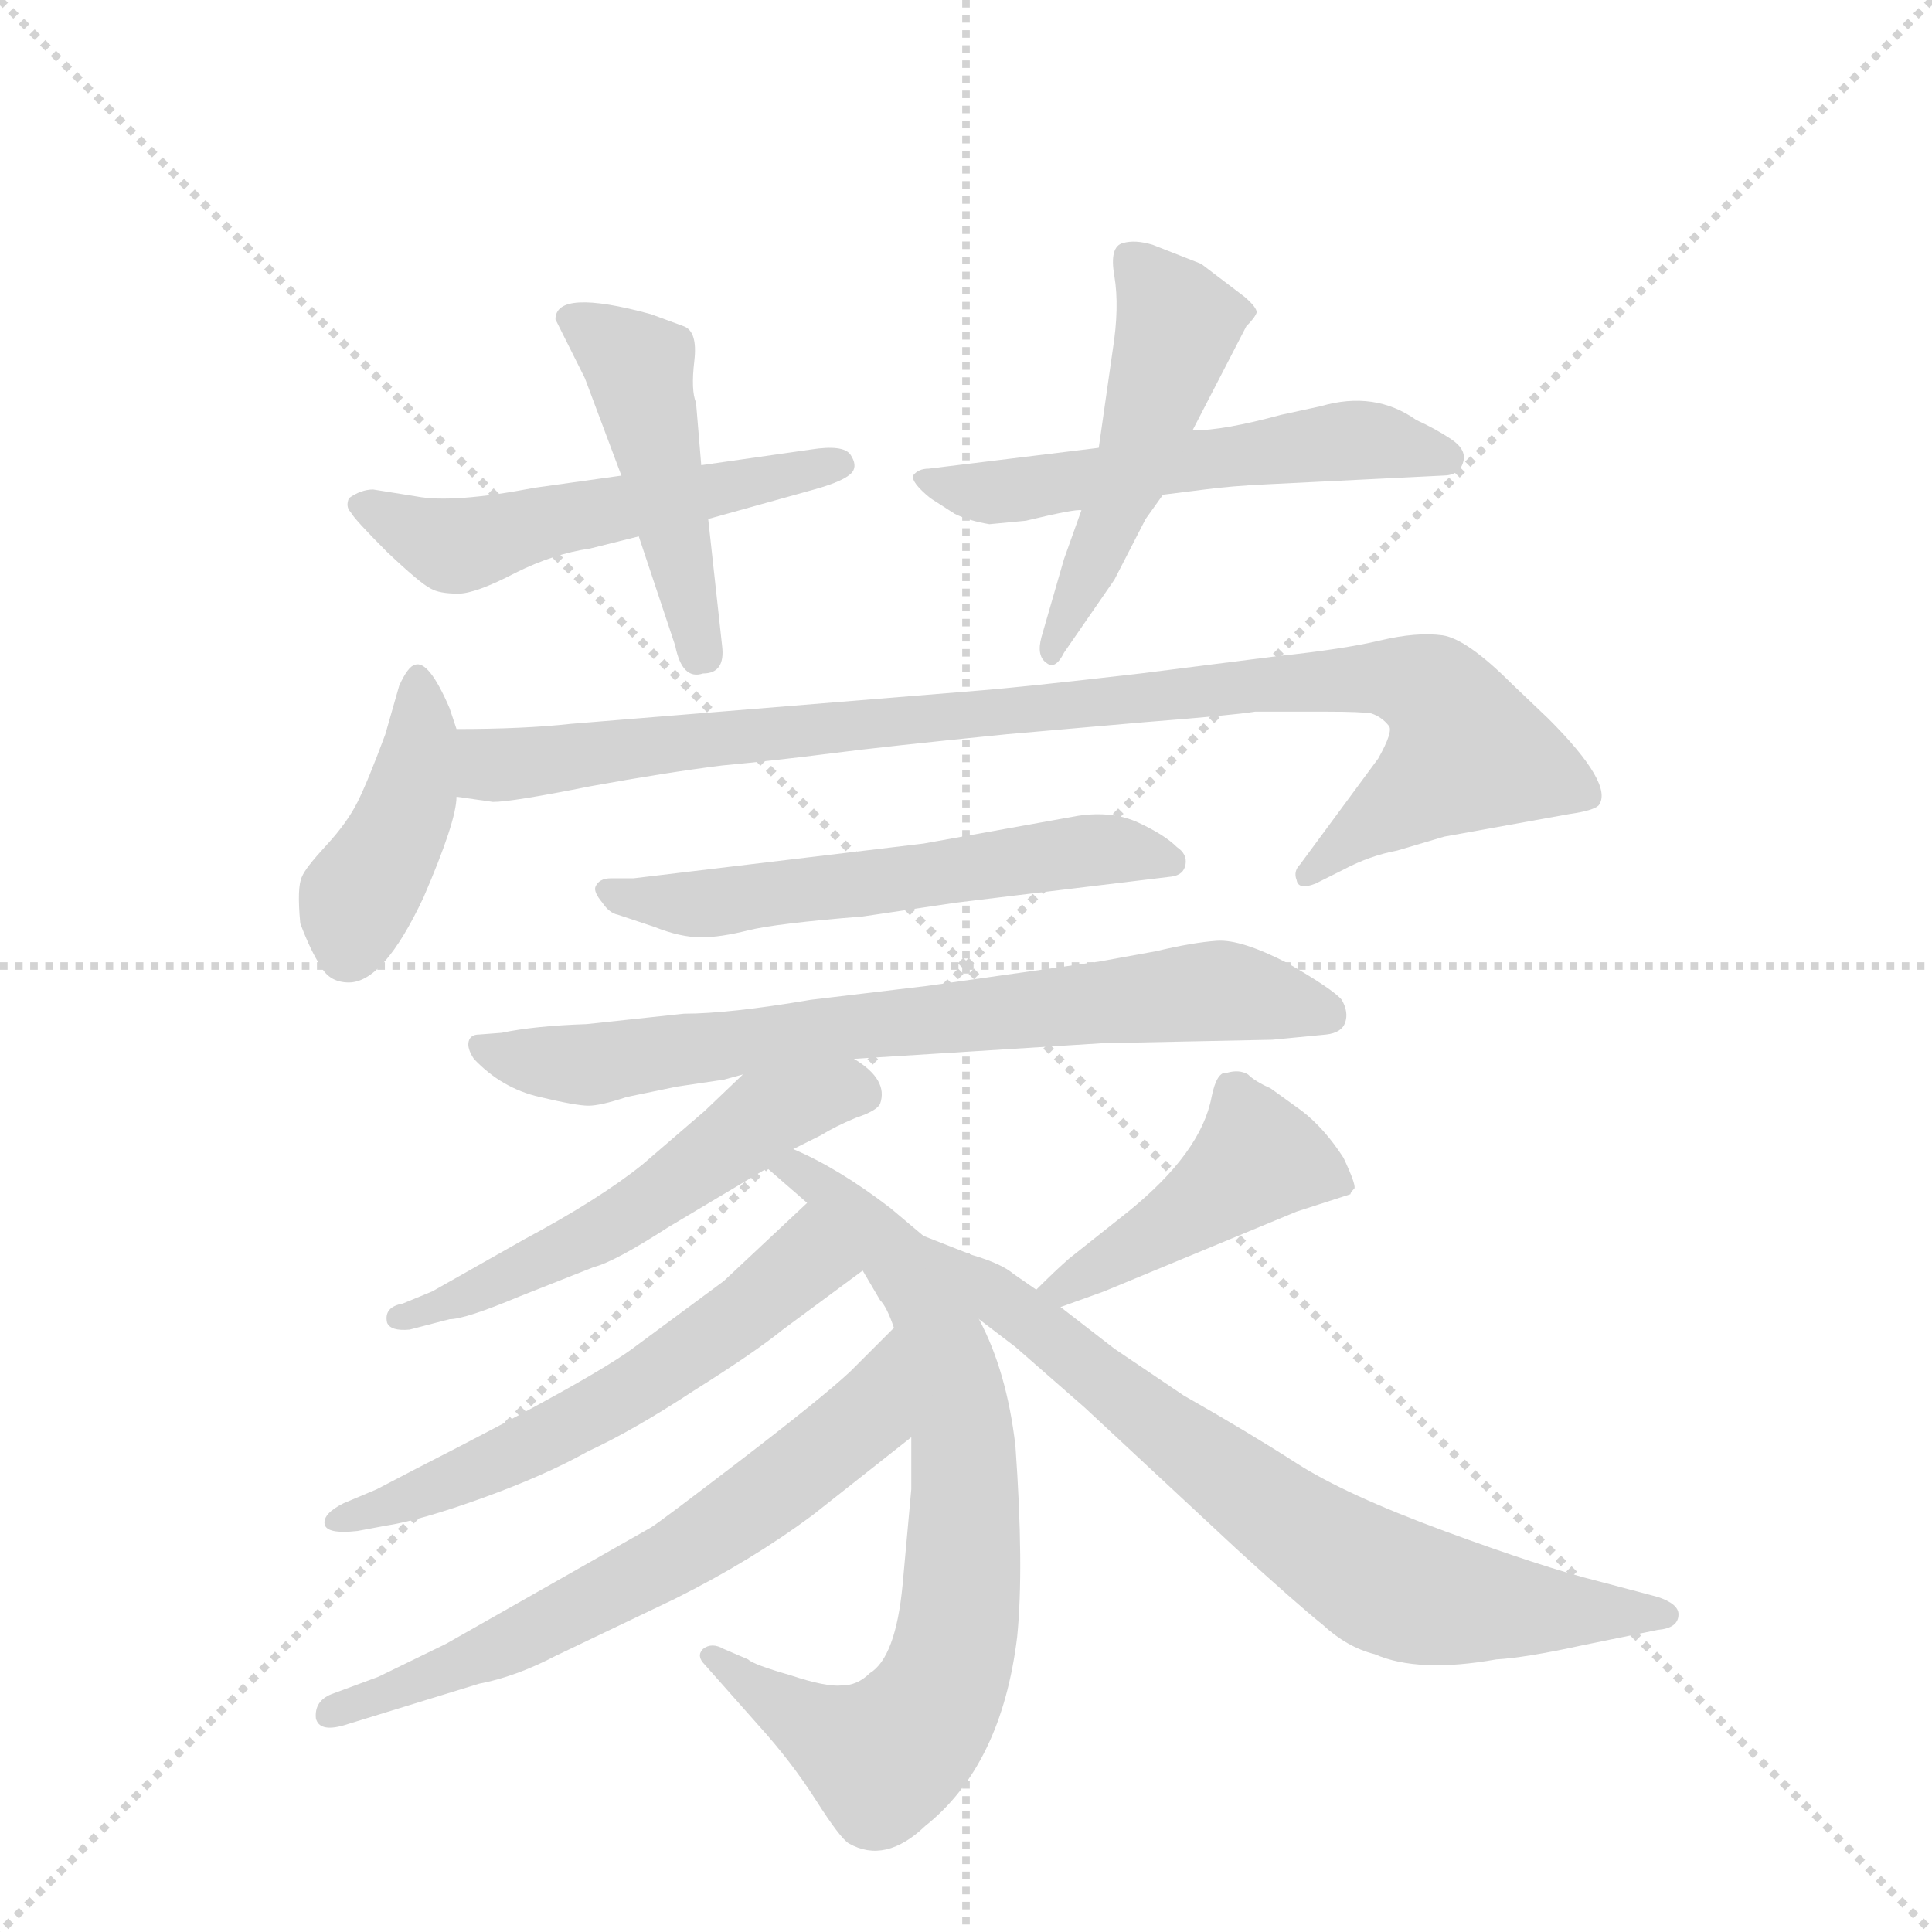
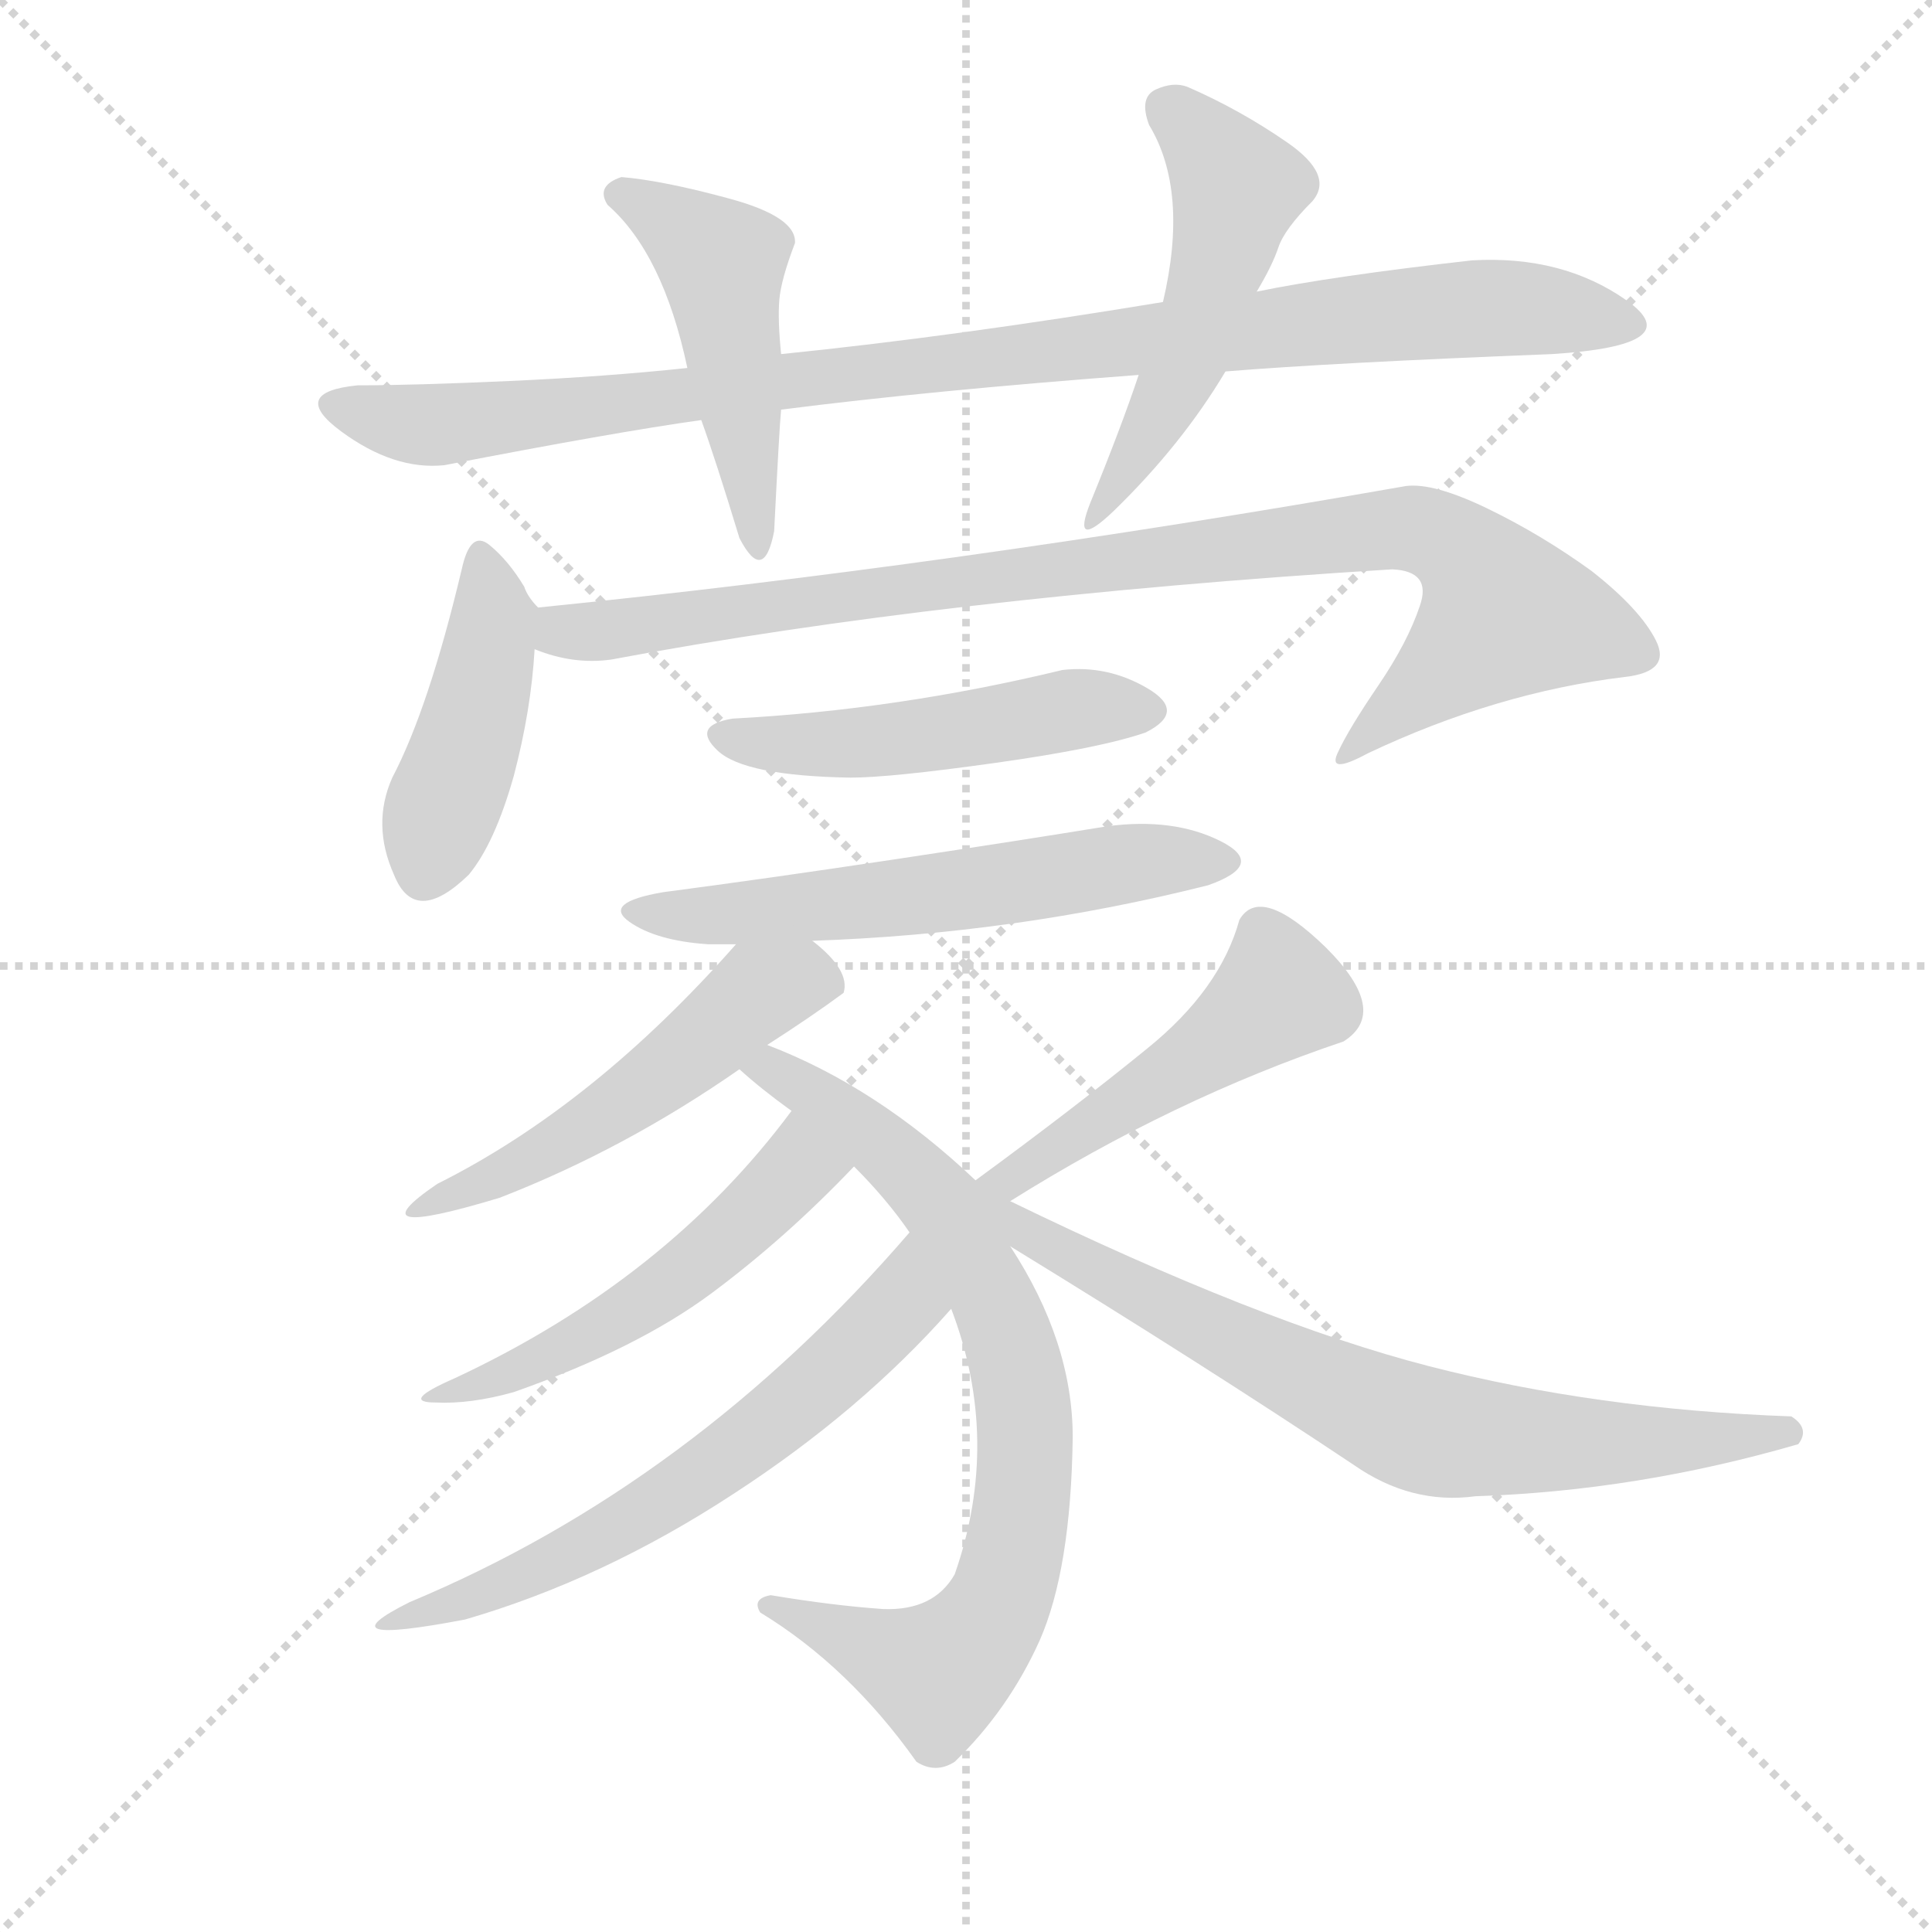
<svg xmlns="http://www.w3.org/2000/svg" version="1.1" viewBox="0 0 1024 1024">
  <g stroke="lightgray" stroke-dasharray="1,1" stroke-width="1" transform="scale(4, 4)">
    <line x1="0" y1="0" x2="256" y2="256" />
    <line x1="256" y1="0" x2="0" y2="256" />
    <line x1="128" y1="0" x2="128" y2="256" />
    <line x1="0" y1="128" x2="256" y2="128" />
  </g>
  <g transform="scale(0.92, -0.92) translate(60, -900)">
    <style type="text/css">
      
        @keyframes keyframes0 {
          from {
            stroke: blue;
-             stroke-dashoffset: 539;
-             stroke-width: 128;
-           }
-           64% {
+             stroke-dashoffset: 999;
+             stroke-width: 128;
+           }
+           76% {
            animation-timing-function: step-end;
            stroke: blue;
            stroke-dashoffset: 0;
            stroke-width: 128;
          }
          to {
            stroke: black;
            stroke-width: 1024;
          }
        }
        #make-me-a-hanzi-animation-0 {
-           animation: keyframes0 0.689s both;
+           animation: keyframes0 1.063s both;
          animation-delay: 0s;
          animation-timing-function: linear;
        }
      
        @keyframes keyframes1 {
          from {
            stroke: blue;
-             stroke-dashoffset: 471;
+             stroke-dashoffset: 488;
            stroke-width: 128;
          }
          61% {
            animation-timing-function: step-end;
            stroke: blue;
            stroke-dashoffset: 0;
            stroke-width: 128;
          }
          to {
            stroke: black;
            stroke-width: 1024;
          }
        }
        #make-me-a-hanzi-animation-1 {
-           animation: keyframes1 0.633s both;
-           animation-delay: 0.689s;
+           animation: keyframes1 0.647s both;
+           animation-delay: 1.063s;
          animation-timing-function: linear;
        }
      
        @keyframes keyframes2 {
          from {
            stroke: blue;
-             stroke-dashoffset: 561;
-             stroke-width: 128;
-           }
-           65% {
+             stroke-dashoffset: 509;
+             stroke-width: 128;
+           }
+           62% {
            animation-timing-function: step-end;
            stroke: blue;
            stroke-dashoffset: 0;
            stroke-width: 128;
          }
          to {
            stroke: black;
            stroke-width: 1024;
          }
        }
        #make-me-a-hanzi-animation-2 {
-           animation: keyframes2 0.707s both;
-           animation-delay: 1.322s;
+           animation: keyframes2 0.664s both;
+           animation-delay: 1.71s;
          animation-timing-function: linear;
        }
      
        @keyframes keyframes3 {
          from {
            stroke: blue;
-             stroke-dashoffset: 503;
+             stroke-dashoffset: 440;
+             stroke-width: 128;
+           }
+           59% {
+             animation-timing-function: step-end;
+             stroke: blue;
+             stroke-dashoffset: 0;
+             stroke-width: 128;
+           }
+           to {
+             stroke: black;
+             stroke-width: 1024;
+           }
+         }
+         #make-me-a-hanzi-animation-3 {
+           animation: keyframes3 0.608s both;
+           animation-delay: 2.374s;
+           animation-timing-function: linear;
+         }
+       
+         @keyframes keyframes4 {
+           from {
+             stroke: blue;
+             stroke-dashoffset: 954;
+             stroke-width: 128;
+           }
+           76% {
+             animation-timing-function: step-end;
+             stroke: blue;
+             stroke-dashoffset: 0;
+             stroke-width: 128;
+           }
+           to {
+             stroke: black;
+             stroke-width: 1024;
+           }
+         }
+         #make-me-a-hanzi-animation-4 {
+           animation: keyframes4 1.026s both;
+           animation-delay: 2.982s;
+           animation-timing-function: linear;
+         }
+       
+         @keyframes keyframes5 {
+           from {
+             stroke: blue;
+             stroke-dashoffset: 499;
            stroke-width: 128;
          }
          62% {
            animation-timing-function: step-end;
            stroke: blue;
            stroke-dashoffset: 0;
            stroke-width: 128;
          }
          to {
            stroke: black;
            stroke-width: 1024;
          }
        }
-         #make-me-a-hanzi-animation-3 {
-           animation: keyframes3 0.659s both;
-           animation-delay: 2.028s;
-           animation-timing-function: linear;
-         }
-       
-         @keyframes keyframes4 {
-           from {
-             stroke: blue;
-             stroke-dashoffset: 421;
-             stroke-width: 128;
-           }
-           58% {
-             animation-timing-function: step-end;
-             stroke: blue;
-             stroke-dashoffset: 0;
-             stroke-width: 128;
-           }
-           to {
-             stroke: black;
-             stroke-width: 1024;
-           }
-         }
-         #make-me-a-hanzi-animation-4 {
-           animation: keyframes4 0.593s both;
-           animation-delay: 2.688s;
-           animation-timing-function: linear;
-         }
-       
-         @keyframes keyframes5 {
-           from {
-             stroke: blue;
-             stroke-dashoffset: 977;
-             stroke-width: 128;
-           }
-           76% {
-             animation-timing-function: step-end;
-             stroke: blue;
-             stroke-dashoffset: 0;
-             stroke-width: 128;
-           }
-           to {
-             stroke: black;
-             stroke-width: 1024;
-           }
-         }
        #make-me-a-hanzi-animation-5 {
-           animation: keyframes5 1.045s both;
-           animation-delay: 3.28s;
+           animation: keyframes5 0.656s both;
+           animation-delay: 4.009s;
          animation-timing-function: linear;
        }
      
        @keyframes keyframes6 {
          from {
            stroke: blue;
-             stroke-dashoffset: 583;
-             stroke-width: 128;
-           }
-           65% {
+             stroke-dashoffset: 588;
+             stroke-width: 128;
+           }
+           66% {
            animation-timing-function: step-end;
            stroke: blue;
            stroke-dashoffset: 0;
            stroke-width: 128;
          }
          to {
            stroke: black;
            stroke-width: 1024;
          }
        }
        #make-me-a-hanzi-animation-6 {
-           animation: keyframes6 0.724s both;
-           animation-delay: 4.326s;
+           animation: keyframes6 0.729s both;
+           animation-delay: 4.665s;
          animation-timing-function: linear;
        }
      
        @keyframes keyframes7 {
          from {
            stroke: blue;
-             stroke-dashoffset: 748;
+             stroke-dashoffset: 490;
+             stroke-width: 128;
+           }
+           61% {
+             animation-timing-function: step-end;
+             stroke: blue;
+             stroke-dashoffset: 0;
+             stroke-width: 128;
+           }
+           to {
+             stroke: black;
+             stroke-width: 1024;
+           }
+         }
+         #make-me-a-hanzi-animation-7 {
+           animation: keyframes7 0.649s both;
+           animation-delay: 5.393s;
+           animation-timing-function: linear;
+         }
+       
+         @keyframes keyframes8 {
+           from {
+             stroke: blue;
+             stroke-dashoffset: 786;
+             stroke-width: 128;
+           }
+           72% {
+             animation-timing-function: step-end;
+             stroke: blue;
+             stroke-dashoffset: 0;
+             stroke-width: 128;
+           }
+           to {
+             stroke: black;
+             stroke-width: 1024;
+           }
+         }
+         #make-me-a-hanzi-animation-8 {
+           animation: keyframes8 0.89s both;
+           animation-delay: 6.042s;
+           animation-timing-function: linear;
+         }
+       
+         @keyframes keyframes9 {
+           from {
+             stroke: blue;
+             stroke-dashoffset: 524;
+             stroke-width: 128;
+           }
+           63% {
+             animation-timing-function: step-end;
+             stroke: blue;
+             stroke-dashoffset: 0;
+             stroke-width: 128;
+           }
+           to {
+             stroke: black;
+             stroke-width: 1024;
+           }
+         }
+         #make-me-a-hanzi-animation-9 {
+           animation: keyframes9 0.676s both;
+           animation-delay: 6.932s;
+           animation-timing-function: linear;
+         }
+       
+         @keyframes keyframes10 {
+           from {
+             stroke: blue;
+             stroke-dashoffset: 618;
+             stroke-width: 128;
+           }
+           67% {
+             animation-timing-function: step-end;
+             stroke: blue;
+             stroke-dashoffset: 0;
+             stroke-width: 128;
+           }
+           to {
+             stroke: black;
+             stroke-width: 1024;
+           }
+         }
+         #make-me-a-hanzi-animation-10 {
+           animation: keyframes10 0.753s both;
+           animation-delay: 7.608s;
+           animation-timing-function: linear;
+         }
+       
+         @keyframes keyframes11 {
+           from {
+             stroke: blue;
+             stroke-dashoffset: 494;
+             stroke-width: 128;
+           }
+           62% {
+             animation-timing-function: step-end;
+             stroke: blue;
+             stroke-dashoffset: 0;
+             stroke-width: 128;
+           }
+           to {
+             stroke: black;
+             stroke-width: 1024;
+           }
+         }
+         #make-me-a-hanzi-animation-11 {
+           animation: keyframes11 0.652s both;
+           animation-delay: 8.361s;
+           animation-timing-function: linear;
+         }
+       
+         @keyframes keyframes12 {
+           from {
+             stroke: blue;
+             stroke-dashoffset: 746;
            stroke-width: 128;
          }
          71% {
            animation-timing-function: step-end;
            stroke: blue;
            stroke-dashoffset: 0;
            stroke-width: 128;
          }
          to {
            stroke: black;
            stroke-width: 1024;
          }
        }
-         #make-me-a-hanzi-animation-7 {
-           animation: keyframes7 0.859s both;
-           animation-delay: 5.05s;
-           animation-timing-function: linear;
-         }
-       
-         @keyframes keyframes8 {
-           from {
-             stroke: blue;
-             stroke-dashoffset: 557;
-             stroke-width: 128;
-           }
-           64% {
-             animation-timing-function: step-end;
-             stroke: blue;
-             stroke-dashoffset: 0;
-             stroke-width: 128;
-           }
-           to {
-             stroke: black;
-             stroke-width: 1024;
-           }
-         }
-         #make-me-a-hanzi-animation-8 {
-           animation: keyframes8 0.703s both;
-           animation-delay: 5.909s;
-           animation-timing-function: linear;
-         }
-       
-         @keyframes keyframes9 {
-           from {
-             stroke: blue;
-             stroke-dashoffset: 767;
-             stroke-width: 128;
-           }
-           71% {
-             animation-timing-function: step-end;
-             stroke: blue;
-             stroke-dashoffset: 0;
-             stroke-width: 128;
-           }
-           to {
-             stroke: black;
-             stroke-width: 1024;
-           }
-         }
-         #make-me-a-hanzi-animation-9 {
-           animation: keyframes9 0.874s both;
-           animation-delay: 6.612s;
-           animation-timing-function: linear;
-         }
-       
-         @keyframes keyframes10 {
-           from {
-             stroke: blue;
-             stroke-dashoffset: 594;
-             stroke-width: 128;
-           }
-           66% {
-             animation-timing-function: step-end;
-             stroke: blue;
-             stroke-dashoffset: 0;
-             stroke-width: 128;
-           }
-           to {
-             stroke: black;
-             stroke-width: 1024;
-           }
-         }
-         #make-me-a-hanzi-animation-10 {
-           animation: keyframes10 0.733s both;
-           animation-delay: 7.486s;
-           animation-timing-function: linear;
-         }
-       
-         @keyframes keyframes11 {
-           from {
-             stroke: blue;
-             stroke-dashoffset: 657;
-             stroke-width: 128;
-           }
-           68% {
-             animation-timing-function: step-end;
-             stroke: blue;
-             stroke-dashoffset: 0;
-             stroke-width: 128;
-           }
-           to {
-             stroke: black;
-             stroke-width: 1024;
-           }
-         }
-         #make-me-a-hanzi-animation-11 {
-           animation: keyframes11 0.785s both;
-           animation-delay: 8.22s;
-           animation-timing-function: linear;
-         }
-       
-         @keyframes keyframes12 {
-           from {
-             stroke: blue;
-             stroke-dashoffset: 452;
-             stroke-width: 128;
-           }
-           60% {
-             animation-timing-function: step-end;
-             stroke: blue;
-             stroke-dashoffset: 0;
-             stroke-width: 128;
-           }
-           to {
-             stroke: black;
-             stroke-width: 1024;
-           }
-         }
        #make-me-a-hanzi-animation-12 {
-           animation: keyframes12 0.618s both;
-           animation-delay: 9.004s;
-           animation-timing-function: linear;
-         }
-       
-         @keyframes keyframes13 {
-           from {
-             stroke: blue;
-             stroke-dashoffset: 743;
-             stroke-width: 128;
-           }
-           71% {
-             animation-timing-function: step-end;
-             stroke: blue;
-             stroke-dashoffset: 0;
-             stroke-width: 128;
-           }
-           to {
-             stroke: black;
-             stroke-width: 1024;
-           }
-         }
-         #make-me-a-hanzi-animation-13 {
-           animation: keyframes13 0.855s both;
-           animation-delay: 9.622s;
+           animation: keyframes12 0.857s both;
+           animation-delay: 9.013s;
          animation-timing-function: linear;
        }
      
    </style>
-     <path d="M 298 626 L 248 619 Q 201 610 180 614 L 155 618 Q 148 618 141 613 Q 139 608 142 605 Q 144 601 163 582 Q 182 564 188 561 Q 193 558 204 558 Q 214 558 237 570 Q 259 581 280 584 L 308 591 L 348 601 L 409 618 Q 427 623 431 628 Q 434 632 430 638 Q 426 644 407 641 L 344 632 L 298 626 Z" fill="lightgray" />
-     <path d="M 334 712 L 315 719 Q 260 734 260 716 L 277 682 L 298 626 L 308 591 L 329 528 Q 333 508 345 512 Q 358 512 356 528 L 348 601 L 344 632 L 341 668 Q 338 675 340 692 Q 342 709 334 712 Z" fill="lightgray" />
-     <path d="M 510 598 L 531 600 Q 560 607 563 606 L 610 615 L 634 618 Q 649 620 670 621 L 771 626 Q 781 626 783 634 Q 785 641 776 647 Q 767 653 756 658 Q 732 675 701 666 L 678 661 Q 645 652 627 652 L 573 642 L 475 630 Q 469 630 466 626 Q 465 622 476 613 L 490 604 Q 498 600 510 598 Z" fill="lightgray" />
-     <path d="M 563 606 L 553 578 L 540 533 Q 537 522 543 518 Q 548 514 553 524 L 582 566 L 600 601 L 610 615 L 627 652 L 658 712 Q 663 717 664 720 Q 664 723 657 729 L 632 748 L 604 759 Q 594 762 587 760 Q 579 758 582 741 Q 585 723 581 698 L 573 642 L 563 606 Z" fill="lightgray" />
-     <path d="M 203 480 L 199 492 Q 187 520 179 517 Q 175 516 170 505 L 162 477 Q 152 450 146 438 Q 140 426 128 413 Q 116 400 114 395 Q 111 389 113 368 Q 119 352 125 343 Q 130 334 141 334 Q 161 334 184 383 Q 203 427 203 441 L 203 480 Z" fill="lightgray" />
-     <path d="M 745 410 L 772 418 L 844 431 Q 858 433 861 436 Q 870 448 832 486 L 811 506 Q 785 532 771 534 Q 756 536 735 531 Q 714 526 676 522 L 597 512 Q 528 504 502 502 L 269 483 Q 242 480 203 480 C 173 480 173 445 203 441 L 224 438 Q 235 438 280 447 Q 324 455 356 459 Q 388 462 419 466 Q 450 470 520 477 L 600 484 Q 651 488 663 490 L 705 490 Q 724 490 730 489 Q 736 487 740 482 Q 743 479 734 463 L 689 402 Q 685 398 687 393 Q 688 387 698 391 L 714 399 Q 729 407 745 410 Z" fill="lightgray" />
-     <path d="M 561 430 L 472 414 L 305 394 L 292 394 Q 285 394 283 389 Q 282 386 287 380 Q 291 374 296 373 L 317 366 Q 332 360 344 360 Q 355 360 371 364 Q 387 368 437 372 L 491 380 L 615 395 Q 622 396 623 402 Q 624 408 618 412 Q 611 419 596 426 Q 581 433 561 430 Z" fill="lightgray" />
-     <path d="M 334 316 L 278 310 Q 248 309 229 305 L 216 304 Q 211 304 210 300 Q 209 296 213 290 Q 229 273 251 268 Q 272 263 279 263 Q 286 263 301 268 L 330 274 L 357 278 L 368 281 L 432 290 L 575 299 L 673 301 L 704 304 Q 713 305 715 311 Q 717 317 713 324 Q 708 330 682 345 Q 655 359 641 358 Q 627 357 606 352 L 573 346 L 474 332 L 407 324 Q 360 316 334 316 Z" fill="lightgray" />
-     <path d="M 368 281 L 346 260 L 310 229 Q 285 209 242 186 L 189 156 L 172 149 Q 161 147 163 138 Q 165 133 176 134 L 199 140 Q 208 140 239 153 L 282 170 Q 294 173 325 193 L 382 227 L 397 238 L 413 246 Q 421 251 433 256 Q 445 260 447 264 Q 452 278 432 290 C 408 308 390 302 368 281 Z" fill="lightgray" />
-     <path d="M 382 227 L 405 207 L 437 168 L 447 151 Q 451 147 455 135 L 465 72 L 465 42 L 460 -13 Q 456 -55 441 -64 Q 434 -71 425 -71 Q 416 -72 395 -65 Q 374 -59 371 -56 L 357 -50 Q 350 -46 345 -50 Q 341 -54 346 -59 L 377 -94 Q 396 -115 410 -137 Q 424 -159 429 -162 Q 450 -174 473 -152 Q 517 -117 526 -43 Q 530 -3 525 67 Q 520 110 504 140 L 472 188 L 453 204 Q 423 227 397 238 C 370 251 359 247 382 227 Z" fill="lightgray" />
-     <path d="M 405 207 L 357 162 L 307 125 Q 284 107 180 54 L 157 42 L 138 34 Q 126 28 127 22 Q 128 16 146 18 L 162 21 Q 182 24 218 37 Q 254 50 279 64 Q 305 76 340 99 Q 375 121 391 134 L 437 168 C 461 186 427 228 405 207 Z" fill="lightgray" />
-     <path d="M 455 135 L 430 110 Q 414 95 367 59 Q 320 23 315 20 L 197 -47 L 158 -66 L 131 -76 Q 121 -80 122 -90 Q 124 -98 138 -94 L 216 -70 Q 237 -66 260 -54 L 329 -21 Q 373 1 408 27 L 465 72 C 489 91 476 156 455 135 Z" fill="lightgray" />
-     <path d="M 551 147 L 576 156 L 687 202 L 718 212 Q 718 213 720 215 Q 722 216 714 233 Q 703 250 690 260 L 672 273 Q 663 277 659 281 Q 654 284 647 282 Q 641 283 638 268 Q 632 236 590 202 L 556 175 Q 548 168 537 157 C 516 136 523 137 551 147 Z" fill="lightgray" />
-     <path d="M 504 140 L 525 124 L 565 89 L 652 8 Q 687 -24 702 -36 Q 716 -49 732 -53 Q 757 -64 802 -56 Q 819 -55 851 -48 L 895 -39 Q 907 -38 907 -30 Q 907 -24 895 -20 L 861 -11 Q 829 -3 772 18 Q 715 39 687 57 Q 659 75 622 96 L 582 123 L 551 147 L 537 157 L 524 166 Q 517 172 500 177 L 472 188 C 444 199 480 158 504 140 Z" fill="lightgray" />
+     <path d="M 646 686 Q 707 691 834 696 Q 914 701 877 727 Q 840 753 788 750 Q 708 741 664 732 L 610 726 Q 489 706 390 696 L 336 688 Q 289 683 233.5 680.5 Q 178 678 146 678 Q 106 674 136.5 651.5 Q 167 629 196 632 Q 294 651 344 658 L 390 664 Q 476 675 596 684 L 646 686 Z" fill="lightgray" />
+     <path d="M 390 696 Q 388 716 389 727.5 Q 390 739 398 760 Q 399 775 360.5 785.5 Q 322 796 298 798 Q 283 793 290 782 Q 322 754 336 688 L 344 658 Q 352 636 366 590 Q 380 563 386 594 Q 389 654 390 664 L 390 696 Z" fill="lightgray" />
+     <path d="M 568 610 Q 557 582 582 606 Q 621 644 646 686 L 664 732 Q 673 747 676.5 757.5 Q 680 768 696 784 Q 709 799 681.5 818 Q 654 837 624 850 Q 616 853 606 848.5 Q 596 844 602 828 Q 625 790 610 726 L 596 684 Q 586 654 568 610 Z" fill="lightgray" />
+     <path d="M 250 550 Q 244 556 242 562 Q 233 577 222 586 Q 211 595 206 572 Q 187 492 166 452 Q 154 425 167 396 Q 179 366 210 396 Q 225 414 236 453 Q 246 491 248 526 C 250 550 250 550 250 550 Z" fill="lightgray" />
+     <path d="M 248 526 Q 270 517 292 520 Q 484 556 742 572 Q 765 571 758 551 Q 751 530 734 505 Q 717 480 711 467 Q 704 453 728 466 Q 802 501 876 510 Q 903 513 894 531 Q 885 549 857 571 Q 828 592 797 607 Q 766 622 750 620 Q 488 574 250 550 C 220 547 219 534 248 526 Z" fill="lightgray" />
+     <path d="M 430 452 Q 453 452 513.5 460.5 Q 574 469 600 478 Q 624 490 601 503.5 Q 578 517 552 514 Q 457 491 362 486 Q 338 482 353.5 467.5 Q 369 453 430 452 Z" fill="lightgray" />
+     <path d="M 408 358 Q 525 362 636 390 Q 670 402 643 415.5 Q 616 429 578 424 Q 529 416 456 405 Q 383 394 322 386 Q 287 380 302.5 369 Q 318 358 348 356 L 364 356 L 408 358 Z" fill="lightgray" />
+     <path d="M 382 298 Q 407 314 426 328 Q 430 341 408 358 C 385 377 384 378 364 356 Q 282 263 192 218 Q 142 184 228 210 Q 300 238 366 284 L 382 298 Z" fill="lightgray" />
+     <path d="M 432 228 Q 451 209 464 190 L 488 146 Q 517 70 490 -7 Q 478 -28 449 -27 Q 420 -25 384 -19 Q 373 -21 378 -29 Q 429 -60 468 -115 Q 479 -122 490 -115 Q 521 -85 539 -45 Q 557 -4 558 72 Q 558 127 522 182 L 502 220 Q 445 274 382 298 C 354 309 343 303 366 284 Q 378 273 396 260 L 432 228 Z" fill="lightgray" />
+     <path d="M 396 260 Q 324 163 202 106 Q 170 92 191 92 Q 211 91 236 98 Q 307 123 350 155 Q 393 187 432 228 C 453 250 414 284 396 260 Z" fill="lightgray" />
+     <path d="M 464 190 Q 339 45 176 -23 Q 124 -49 208 -33 Q 287 -10 362 39 Q 436 87 488 146 C 508 168 484 213 464 190 Z" fill="lightgray" />
+     <path d="M 522 208 Q 616 267 714 300 Q 741 317 704 354 Q 666 391 654 370 Q 643 330 601 296 Q 558 261 502 220 C 478 202 497 192 522 208 Z" fill="lightgray" />
+     <path d="M 522 182 Q 633 114 720 56 Q 753 33 790 38 Q 883 41 976 68 Q 983 77 972 84 Q 860 88 763 113 Q 666 138 522 208 C 493 222 471 213 522 182 Z" fill="lightgray" />
    <clipPath id="make-me-a-hanzi-clip-0">
-       <path d="M 298 626 L 248 619 Q 201 610 180 614 L 155 618 Q 148 618 141 613 Q 139 608 142 605 Q 144 601 163 582 Q 182 564 188 561 Q 193 558 204 558 Q 214 558 237 570 Q 259 581 280 584 L 308 591 L 348 601 L 409 618 Q 427 623 431 628 Q 434 632 430 638 Q 426 644 407 641 L 344 632 L 298 626 Z" />
-     </clipPath>
-     <path clip-path="url(#make-me-a-hanzi-clip-0)" d="M 150 610 L 200 586 L 423 632" fill="none" id="make-me-a-hanzi-animation-0" stroke-dasharray="411 822" stroke-linecap="round" />
+       <path d="M 646 686 Q 707 691 834 696 Q 914 701 877 727 Q 840 753 788 750 Q 708 741 664 732 L 610 726 Q 489 706 390 696 L 336 688 Q 289 683 233.5 680.5 Q 178 678 146 678 Q 106 674 136.5 651.5 Q 167 629 196 632 Q 294 651 344 658 L 390 664 Q 476 675 596 684 L 646 686 Z" />
+     </clipPath>
+     <path clip-path="url(#make-me-a-hanzi-clip-0)" d="M 138 666 L 201 655 L 745 719 L 811 723 L 876 715" fill="none" id="make-me-a-hanzi-animation-0" stroke-dasharray="871 1742" stroke-linecap="round" />
    <clipPath id="make-me-a-hanzi-clip-1">
-       <path d="M 334 712 L 315 719 Q 260 734 260 716 L 277 682 L 298 626 L 308 591 L 329 528 Q 333 508 345 512 Q 358 512 356 528 L 348 601 L 344 632 L 341 668 Q 338 675 340 692 Q 342 709 334 712 Z" />
-     </clipPath>
-     <path clip-path="url(#make-me-a-hanzi-clip-1)" d="M 271 715 L 309 686 L 346 523" fill="none" id="make-me-a-hanzi-animation-1" stroke-dasharray="343 686" stroke-linecap="round" />
+       <path d="M 390 696 Q 388 716 389 727.5 Q 390 739 398 760 Q 399 775 360.5 785.5 Q 322 796 298 798 Q 283 793 290 782 Q 322 754 336 688 L 344 658 Q 352 636 366 590 Q 380 563 386 594 Q 389 654 390 664 L 390 696 Z" />
+     </clipPath>
+     <path clip-path="url(#make-me-a-hanzi-clip-1)" d="M 298 788 L 356 749 L 377 588" fill="none" id="make-me-a-hanzi-animation-1" stroke-dasharray="360 720" stroke-linecap="round" />
    <clipPath id="make-me-a-hanzi-clip-2">
-       <path d="M 510 598 L 531 600 Q 560 607 563 606 L 610 615 L 634 618 Q 649 620 670 621 L 771 626 Q 781 626 783 634 Q 785 641 776 647 Q 767 653 756 658 Q 732 675 701 666 L 678 661 Q 645 652 627 652 L 573 642 L 475 630 Q 469 630 466 626 Q 465 622 476 613 L 490 604 Q 498 600 510 598 Z" />
-     </clipPath>
-     <path clip-path="url(#make-me-a-hanzi-clip-2)" d="M 472 625 L 508 616 L 535 618 L 723 647 L 773 637" fill="none" id="make-me-a-hanzi-animation-2" stroke-dasharray="433 866" stroke-linecap="round" />
+       <path d="M 568 610 Q 557 582 582 606 Q 621 644 646 686 L 664 732 Q 673 747 676.5 757.5 Q 680 768 696 784 Q 709 799 681.5 818 Q 654 837 624 850 Q 616 853 606 848.5 Q 596 844 602 828 Q 625 790 610 726 L 596 684 Q 586 654 568 610 Z" />
+     </clipPath>
+     <path clip-path="url(#make-me-a-hanzi-clip-2)" d="M 613 836 L 653 792 L 623 692 L 577 616" fill="none" id="make-me-a-hanzi-animation-2" stroke-dasharray="381 762" stroke-linecap="round" />
    <clipPath id="make-me-a-hanzi-clip-3">
-       <path d="M 563 606 L 553 578 L 540 533 Q 537 522 543 518 Q 548 514 553 524 L 582 566 L 600 601 L 610 615 L 627 652 L 658 712 Q 663 717 664 720 Q 664 723 657 729 L 632 748 L 604 759 Q 594 762 587 760 Q 579 758 582 741 Q 585 723 581 698 L 573 642 L 563 606 Z" />
-     </clipPath>
-     <path clip-path="url(#make-me-a-hanzi-clip-3)" d="M 592 750 L 619 714 L 593 630 L 545 526" fill="none" id="make-me-a-hanzi-animation-3" stroke-dasharray="375 750" stroke-linecap="round" />
+       <path d="M 250 550 Q 244 556 242 562 Q 233 577 222 586 Q 211 595 206 572 Q 187 492 166 452 Q 154 425 167 396 Q 179 366 210 396 Q 225 414 236 453 Q 246 491 248 526 C 250 550 250 550 250 550 Z" />
+     </clipPath>
+     <path clip-path="url(#make-me-a-hanzi-clip-3)" d="M 216 576 L 225 544 L 212 481 L 184 399" fill="none" id="make-me-a-hanzi-animation-3" stroke-dasharray="312 624" stroke-linecap="round" />
    <clipPath id="make-me-a-hanzi-clip-4">
-       <path d="M 203 480 L 199 492 Q 187 520 179 517 Q 175 516 170 505 L 162 477 Q 152 450 146 438 Q 140 426 128 413 Q 116 400 114 395 Q 111 389 113 368 Q 119 352 125 343 Q 130 334 141 334 Q 161 334 184 383 Q 203 427 203 441 L 203 480 Z" />
-     </clipPath>
-     <path clip-path="url(#make-me-a-hanzi-clip-4)" d="M 180 507 L 183 474 L 176 440 L 144 378 L 140 351" fill="none" id="make-me-a-hanzi-animation-4" stroke-dasharray="293 586" stroke-linecap="round" />
+       <path d="M 248 526 Q 270 517 292 520 Q 484 556 742 572 Q 765 571 758 551 Q 751 530 734 505 Q 717 480 711 467 Q 704 453 728 466 Q 802 501 876 510 Q 903 513 894 531 Q 885 549 857 571 Q 828 592 797 607 Q 766 622 750 620 Q 488 574 250 550 C 220 547 219 534 248 526 Z" />
+     </clipPath>
+     <path clip-path="url(#make-me-a-hanzi-clip-4)" d="M 258 543 L 264 536 L 296 537 L 746 596 L 768 591 L 789 575 L 806 546 L 728 478 L 719 464" fill="none" id="make-me-a-hanzi-animation-4" stroke-dasharray="826 1652" stroke-linecap="round" />
    <clipPath id="make-me-a-hanzi-clip-5">
-       <path d="M 745 410 L 772 418 L 844 431 Q 858 433 861 436 Q 870 448 832 486 L 811 506 Q 785 532 771 534 Q 756 536 735 531 Q 714 526 676 522 L 597 512 Q 528 504 502 502 L 269 483 Q 242 480 203 480 C 173 480 173 445 203 441 L 224 438 Q 235 438 280 447 Q 324 455 356 459 Q 388 462 419 466 Q 450 470 520 477 L 600 484 Q 651 488 663 490 L 705 490 Q 724 490 730 489 Q 736 487 740 482 Q 743 479 734 463 L 689 402 Q 685 398 687 393 Q 688 387 698 391 L 714 399 Q 729 407 745 410 Z" />
-     </clipPath>
-     <path clip-path="url(#make-me-a-hanzi-clip-5)" d="M 211 474 L 222 461 L 235 459 L 687 508 L 733 510 L 767 501 L 785 467 L 693 396" fill="none" id="make-me-a-hanzi-animation-5" stroke-dasharray="849 1698" stroke-linecap="round" />
+       <path d="M 430 452 Q 453 452 513.5 460.5 Q 574 469 600 478 Q 624 490 601 503.5 Q 578 517 552 514 Q 457 491 362 486 Q 338 482 353.5 467.5 Q 369 453 430 452 Z" />
+     </clipPath>
+     <path clip-path="url(#make-me-a-hanzi-clip-5)" d="M 358 477 L 419 470 L 559 492 L 599 491" fill="none" id="make-me-a-hanzi-animation-5" stroke-dasharray="371 742" stroke-linecap="round" />
    <clipPath id="make-me-a-hanzi-clip-6">
-       <path d="M 561 430 L 472 414 L 305 394 L 292 394 Q 285 394 283 389 Q 282 386 287 380 Q 291 374 296 373 L 317 366 Q 332 360 344 360 Q 355 360 371 364 Q 387 368 437 372 L 491 380 L 615 395 Q 622 396 623 402 Q 624 408 618 412 Q 611 419 596 426 Q 581 433 561 430 Z" />
-     </clipPath>
-     <path clip-path="url(#make-me-a-hanzi-clip-6)" d="M 290 387 L 340 379 L 557 409 L 614 404" fill="none" id="make-me-a-hanzi-animation-6" stroke-dasharray="455 910" stroke-linecap="round" />
+       <path d="M 408 358 Q 525 362 636 390 Q 670 402 643 415.5 Q 616 429 578 424 Q 529 416 456 405 Q 383 394 322 386 Q 287 380 302.5 369 Q 318 358 348 356 L 364 356 L 408 358 Z" />
+     </clipPath>
+     <path clip-path="url(#make-me-a-hanzi-clip-6)" d="M 312 377 L 341 371 L 476 384 L 587 403 L 641 402" fill="none" id="make-me-a-hanzi-animation-6" stroke-dasharray="460 920" stroke-linecap="round" />
    <clipPath id="make-me-a-hanzi-clip-7">
-       <path d="M 334 316 L 278 310 Q 248 309 229 305 L 216 304 Q 211 304 210 300 Q 209 296 213 290 Q 229 273 251 268 Q 272 263 279 263 Q 286 263 301 268 L 330 274 L 357 278 L 368 281 L 432 290 L 575 299 L 673 301 L 704 304 Q 713 305 715 311 Q 717 317 713 324 Q 708 330 682 345 Q 655 359 641 358 Q 627 357 606 352 L 573 346 L 474 332 L 407 324 Q 360 316 334 316 Z" />
-     </clipPath>
-     <path clip-path="url(#make-me-a-hanzi-clip-7)" d="M 217 297 L 276 286 L 429 309 L 630 329 L 704 316" fill="none" id="make-me-a-hanzi-animation-7" stroke-dasharray="620 1240" stroke-linecap="round" />
+       <path d="M 382 298 Q 407 314 426 328 Q 430 341 408 358 C 385 377 384 378 364 356 Q 282 263 192 218 Q 142 184 228 210 Q 300 238 366 284 L 382 298 Z" />
+     </clipPath>
+     <path clip-path="url(#make-me-a-hanzi-clip-7)" d="M 415 332 L 398 335 L 377 328 L 309 271 L 217 218" fill="none" id="make-me-a-hanzi-animation-7" stroke-dasharray="362 724" stroke-linecap="round" />
    <clipPath id="make-me-a-hanzi-clip-8">
-       <path d="M 368 281 L 346 260 L 310 229 Q 285 209 242 186 L 189 156 L 172 149 Q 161 147 163 138 Q 165 133 176 134 L 199 140 Q 208 140 239 153 L 282 170 Q 294 173 325 193 L 382 227 L 397 238 L 413 246 Q 421 251 433 256 Q 445 260 447 264 Q 452 278 432 290 C 408 308 390 302 368 281 Z" />
-     </clipPath>
-     <path clip-path="url(#make-me-a-hanzi-clip-8)" d="M 438 270 L 428 273 L 378 256 L 280 187 L 171 141" fill="none" id="make-me-a-hanzi-animation-8" stroke-dasharray="429 858" stroke-linecap="round" />
+       <path d="M 432 228 Q 451 209 464 190 L 488 146 Q 517 70 490 -7 Q 478 -28 449 -27 Q 420 -25 384 -19 Q 373 -21 378 -29 Q 429 -60 468 -115 Q 479 -122 490 -115 Q 521 -85 539 -45 Q 557 -4 558 72 Q 558 127 522 182 L 502 220 Q 445 274 382 298 C 354 309 343 303 366 284 Q 378 273 396 260 L 432 228 Z" />
+     </clipPath>
+     <path clip-path="url(#make-me-a-hanzi-clip-8)" d="M 373 284 L 387 282 L 422 261 L 485 203 L 513 150 L 530 89 L 528 31 L 517 -19 L 481 -64 L 388 -28" fill="none" id="make-me-a-hanzi-animation-8" stroke-dasharray="658 1316" stroke-linecap="round" />
    <clipPath id="make-me-a-hanzi-clip-9">
-       <path d="M 382 227 L 405 207 L 437 168 L 447 151 Q 451 147 455 135 L 465 72 L 465 42 L 460 -13 Q 456 -55 441 -64 Q 434 -71 425 -71 Q 416 -72 395 -65 Q 374 -59 371 -56 L 357 -50 Q 350 -46 345 -50 Q 341 -54 346 -59 L 377 -94 Q 396 -115 410 -137 Q 424 -159 429 -162 Q 450 -174 473 -152 Q 517 -117 526 -43 Q 530 -3 525 67 Q 520 110 504 140 L 472 188 L 453 204 Q 423 227 397 238 C 370 251 359 247 382 227 Z" />
-     </clipPath>
-     <path clip-path="url(#make-me-a-hanzi-clip-9)" d="M 390 224 L 399 227 L 460 171 L 484 123 L 496 55 L 492 -34 L 482 -74 L 449 -113 L 409 -95 L 351 -54" fill="none" id="make-me-a-hanzi-animation-9" stroke-dasharray="639 1278" stroke-linecap="round" />
+       <path d="M 396 260 Q 324 163 202 106 Q 170 92 191 92 Q 211 91 236 98 Q 307 123 350 155 Q 393 187 432 228 C 453 250 414 284 396 260 Z" />
+     </clipPath>
+     <path clip-path="url(#make-me-a-hanzi-clip-9)" d="M 396 251 L 399 226 L 334 166 L 241 111 L 197 98" fill="none" id="make-me-a-hanzi-animation-9" stroke-dasharray="396 792" stroke-linecap="round" />
    <clipPath id="make-me-a-hanzi-clip-10">
-       <path d="M 405 207 L 357 162 L 307 125 Q 284 107 180 54 L 157 42 L 138 34 Q 126 28 127 22 Q 128 16 146 18 L 162 21 Q 182 24 218 37 Q 254 50 279 64 Q 305 76 340 99 Q 375 121 391 134 L 437 168 C 461 186 427 228 405 207 Z" />
-     </clipPath>
-     <path clip-path="url(#make-me-a-hanzi-clip-10)" d="M 404 198 L 403 172 L 323 111 L 205 48 L 132 23" fill="none" id="make-me-a-hanzi-animation-10" stroke-dasharray="466 932" stroke-linecap="round" />
+       <path d="M 464 190 Q 339 45 176 -23 Q 124 -49 208 -33 Q 287 -10 362 39 Q 436 87 488 146 C 508 168 484 213 464 190 Z" />
+     </clipPath>
+     <path clip-path="url(#make-me-a-hanzi-clip-10)" d="M 461 181 L 460 150 L 393 87 L 306 25 L 201 -23 L 190 -35" fill="none" id="make-me-a-hanzi-animation-10" stroke-dasharray="490 980" stroke-linecap="round" />
    <clipPath id="make-me-a-hanzi-clip-11">
-       <path d="M 455 135 L 430 110 Q 414 95 367 59 Q 320 23 315 20 L 197 -47 L 158 -66 L 131 -76 Q 121 -80 122 -90 Q 124 -98 138 -94 L 216 -70 Q 237 -66 260 -54 L 329 -21 Q 373 1 408 27 L 465 72 C 489 91 476 156 455 135 Z" />
-     </clipPath>
-     <path clip-path="url(#make-me-a-hanzi-clip-11)" d="M 455 127 L 433 78 L 340 9 L 219 -54 L 130 -87" fill="none" id="make-me-a-hanzi-animation-11" stroke-dasharray="529 1058" stroke-linecap="round" />
+       <path d="M 522 208 Q 616 267 714 300 Q 741 317 704 354 Q 666 391 654 370 Q 643 330 601 296 Q 558 261 502 220 C 478 202 497 192 522 208 Z" />
+     </clipPath>
+     <path clip-path="url(#make-me-a-hanzi-clip-11)" d="M 667 364 L 677 327 L 537 229 L 522 220 L 511 223" fill="none" id="make-me-a-hanzi-animation-11" stroke-dasharray="366 732" stroke-linecap="round" />
    <clipPath id="make-me-a-hanzi-clip-12">
-       <path d="M 551 147 L 576 156 L 687 202 L 718 212 Q 718 213 720 215 Q 722 216 714 233 Q 703 250 690 260 L 672 273 Q 663 277 659 281 Q 654 284 647 282 Q 641 283 638 268 Q 632 236 590 202 L 556 175 Q 548 168 537 157 C 516 136 523 137 551 147 Z" />
-     </clipPath>
-     <path clip-path="url(#make-me-a-hanzi-clip-12)" d="M 714 217 L 665 233 L 604 187 L 553 158 L 544 160" fill="none" id="make-me-a-hanzi-animation-12" stroke-dasharray="324 648" stroke-linecap="round" />
-     <clipPath id="make-me-a-hanzi-clip-13">
-       <path d="M 504 140 L 525 124 L 565 89 L 652 8 Q 687 -24 702 -36 Q 716 -49 732 -53 Q 757 -64 802 -56 Q 819 -55 851 -48 L 895 -39 Q 907 -38 907 -30 Q 907 -24 895 -20 L 861 -11 Q 829 -3 772 18 Q 715 39 687 57 Q 659 75 622 96 L 582 123 L 551 147 L 537 157 L 524 166 Q 517 172 500 177 L 472 188 C 444 199 480 158 504 140 Z" />
-     </clipPath>
-     <path clip-path="url(#make-me-a-hanzi-clip-13)" d="M 478 184 L 607 79 L 736 -12 L 775 -23 L 897 -29" fill="none" id="make-me-a-hanzi-animation-13" stroke-dasharray="615 1230" stroke-linecap="round" />
+       <path d="M 522 182 Q 633 114 720 56 Q 753 33 790 38 Q 883 41 976 68 Q 983 77 972 84 Q 860 88 763 113 Q 666 138 522 208 C 493 222 471 213 522 182 Z" />
+     </clipPath>
+     <path clip-path="url(#make-me-a-hanzi-clip-12)" d="M 515 208 L 535 187 L 763 75 L 872 68 L 969 75" fill="none" id="make-me-a-hanzi-animation-12" stroke-dasharray="618 1236" stroke-linecap="round" />
  </g>
</svg>
